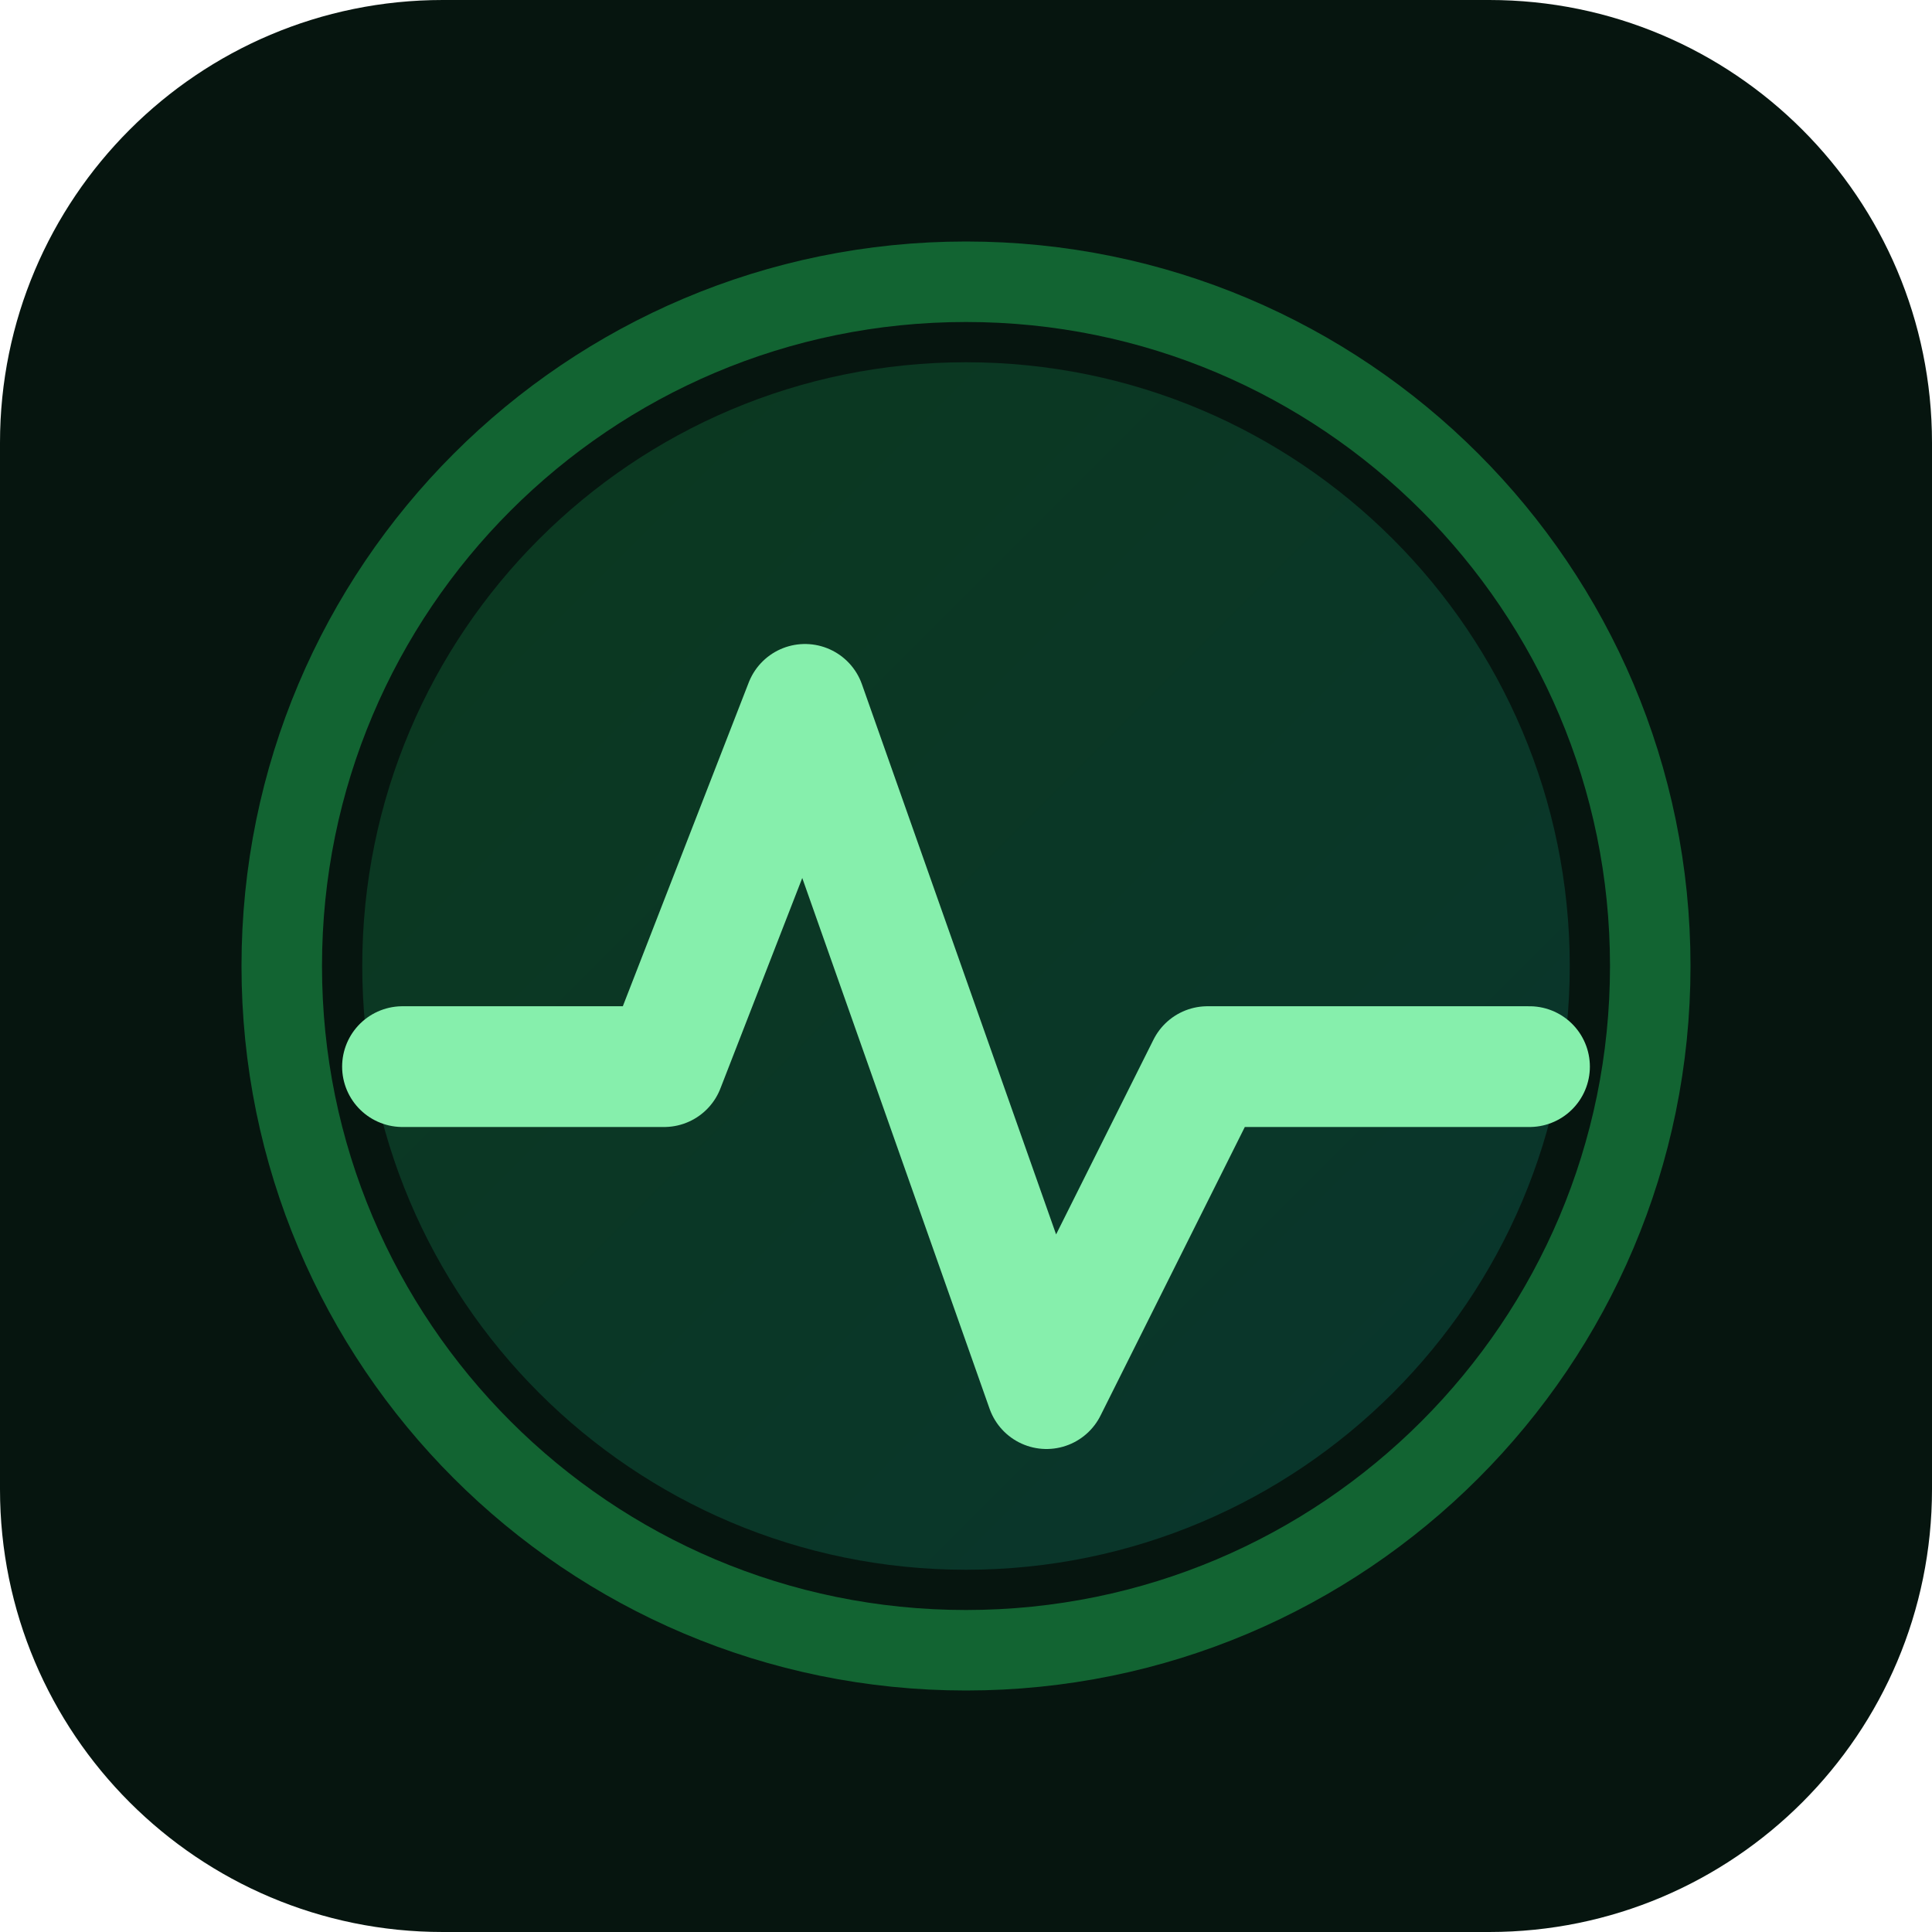
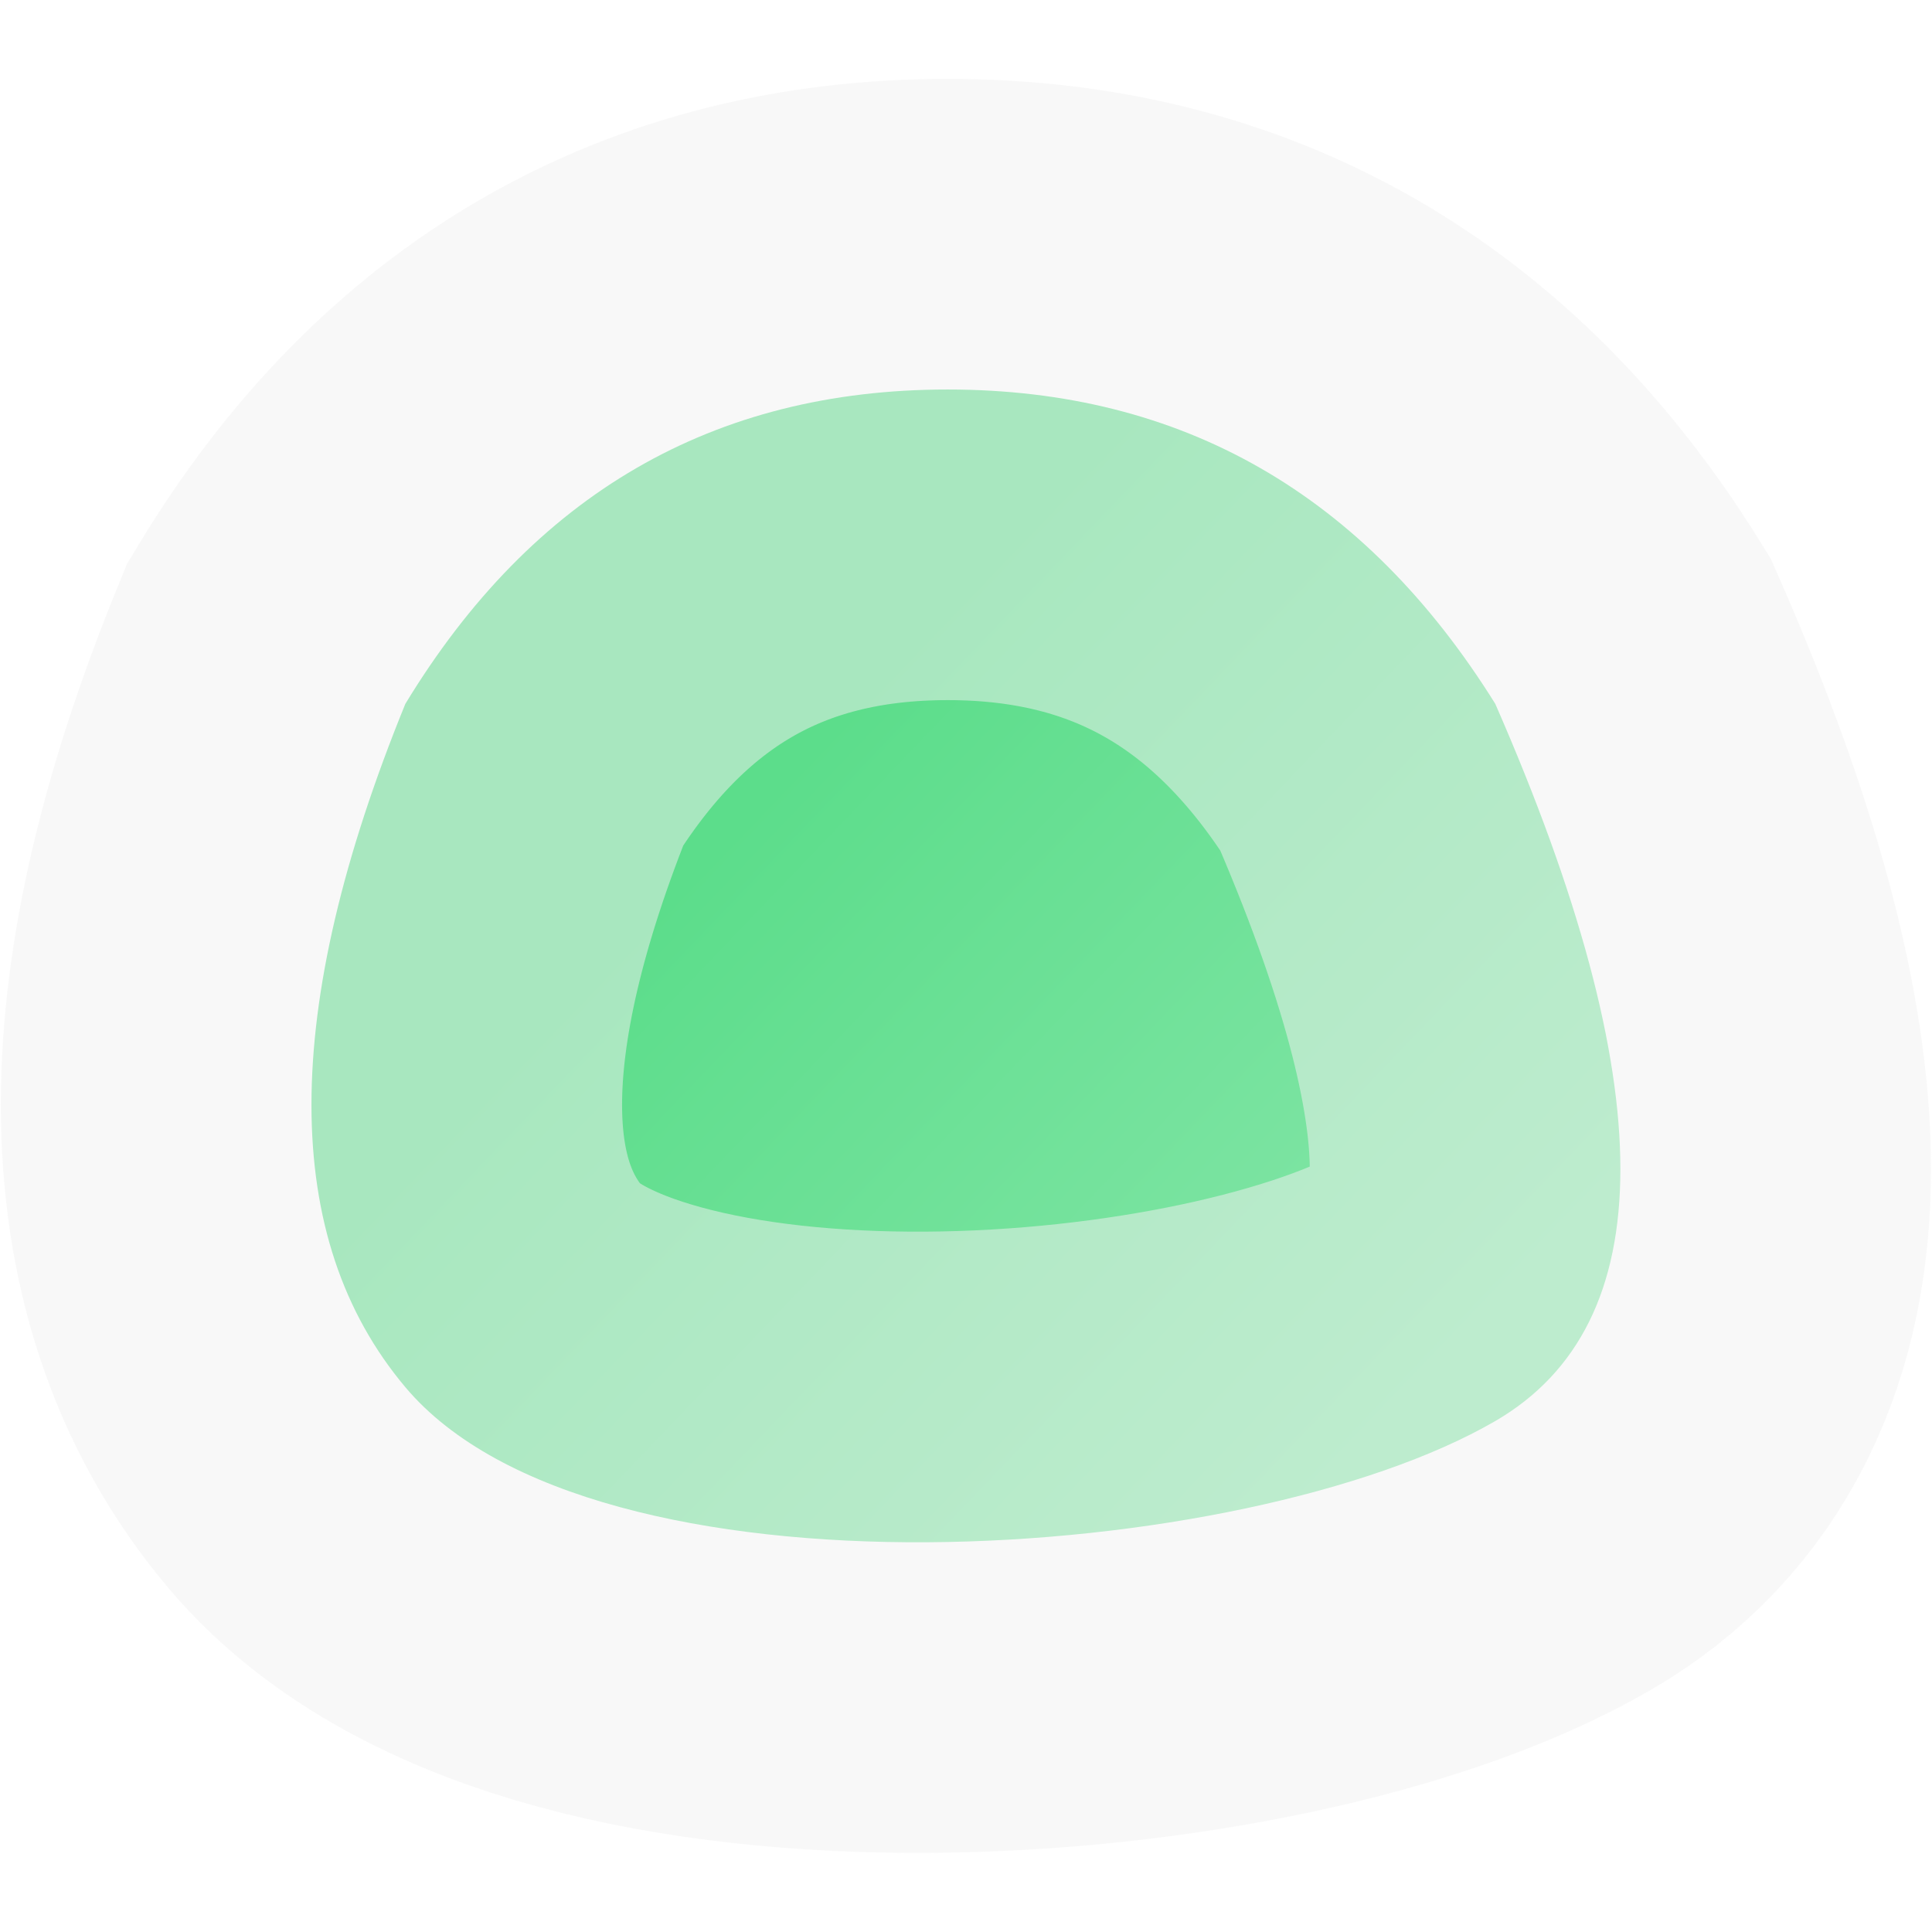
- <svg xmlns="http://www.w3.org/2000/svg" viewBox="0 0 96 96" role="img" aria-label="Uptime Kuma">
-   <defs>
-     <linearGradient id="kuma-a" x1="18" x2="78" y1="18" y2="78" gradientUnits="userSpaceOnUse">
-       <stop stop-color="#22c55e" />
-       <stop offset="1" stop-color="#14b8a6" />
+ <svg xmlns="http://www.w3.org/2000/svg" xml:space="preserve" viewBox="0 0 622 622">
+   <g transform="translate(320 320)">
+     <linearGradient id="a" x1="-82.404" x2="121.666" y1="38.077" y2="-157.263" gradientTransform="matrix(1 0 0 -1 .001 -16)" gradientUnits="userSpaceOnUse">
+       <stop offset="0" style="stop-color:#5cdd8b" />
+       <stop offset="1" style="stop-color:#86e6a9" />
    </linearGradient>
-   </defs>
-   <rect width="96" height="96" rx="22" fill="#06150f" />
-   <circle cx="48" cy="48" r="30" fill="url(#kuma-a)" opacity=".2" />
-   <path d="M20 53h13l7-18 12 34 8-16h16" fill="none" stroke="#86efac" stroke-linecap="round" stroke-linejoin="round" stroke-width="6" />
-   <circle cx="48" cy="48" r="34" fill="none" stroke="#22c55e" stroke-opacity=".45" stroke-width="4" />
+     <path d="M161.4-93.4c53.7 122.7 53.7 199.7 0 230.9-80.5 46.7-290.4 61-350.9-10.9-40.3-47.9-40.3-121.2 0-220 41-67.5 99.2-101.2 174.6-101.2 75.5 0 134.3 33.8 176.3 101.2z" style="fill:url(#a);stroke:#f2f2f2;stroke-width:200;stroke-opacity:.51" />
+   </g>
</svg>
